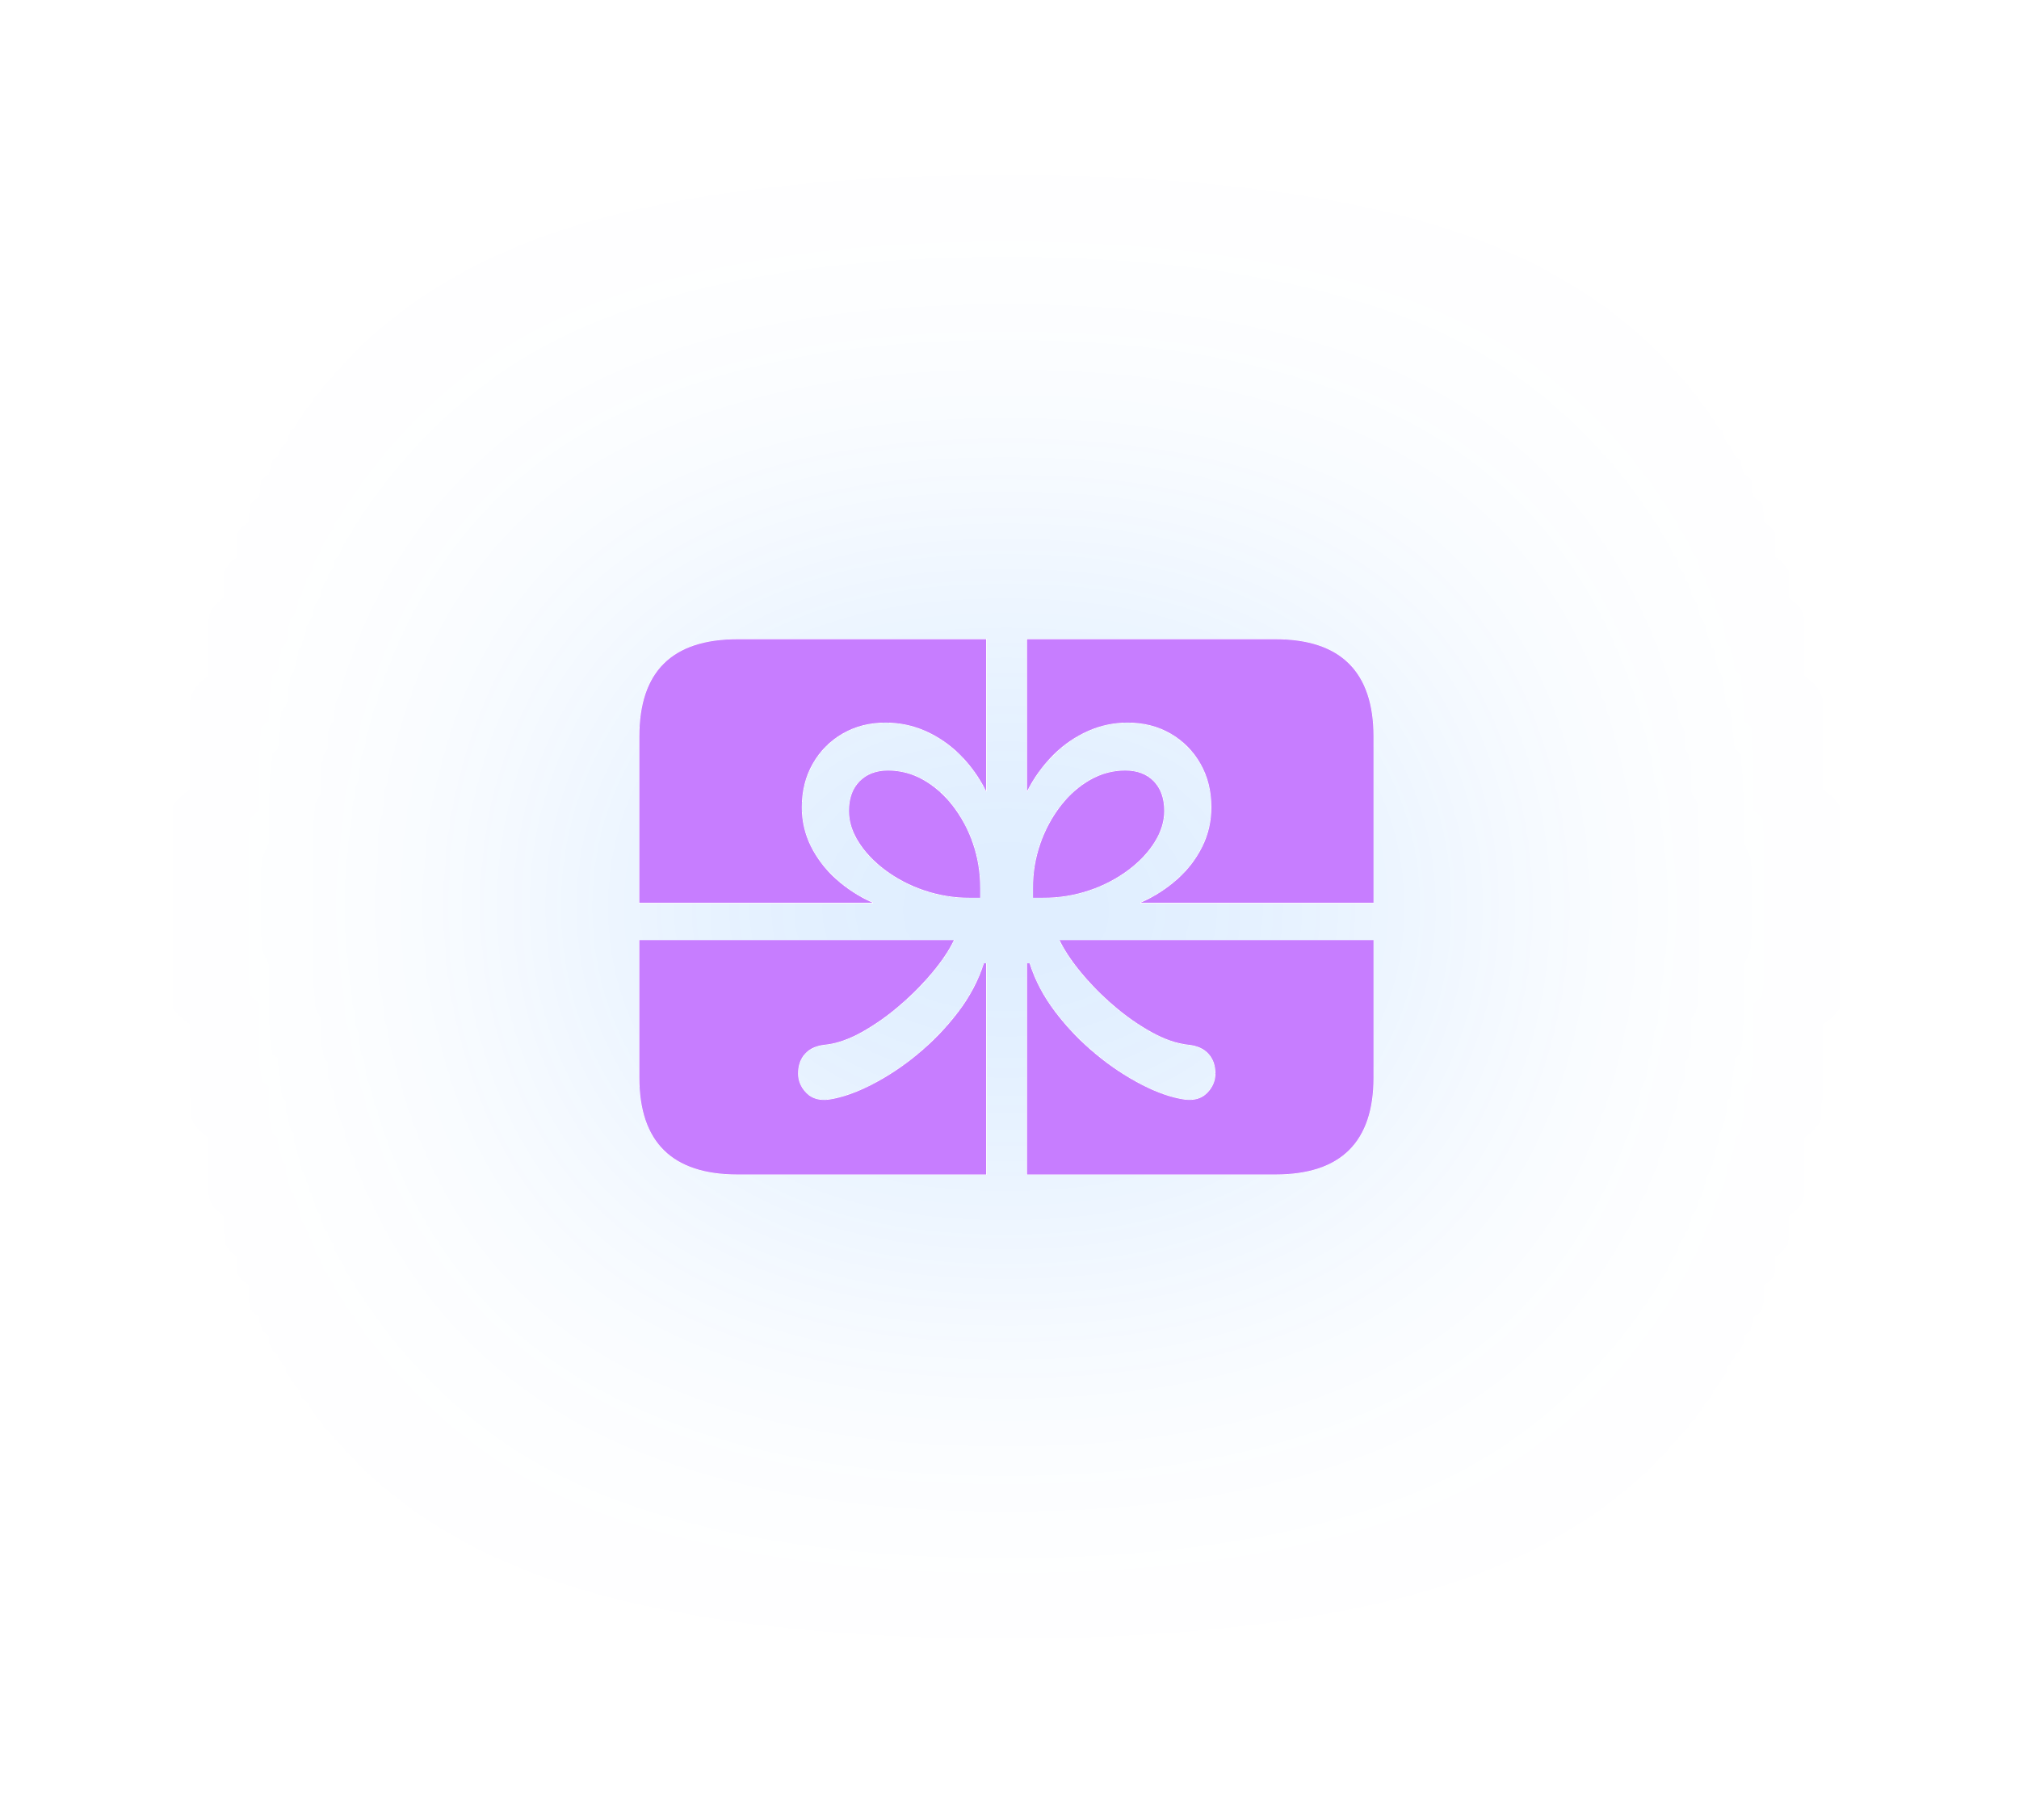
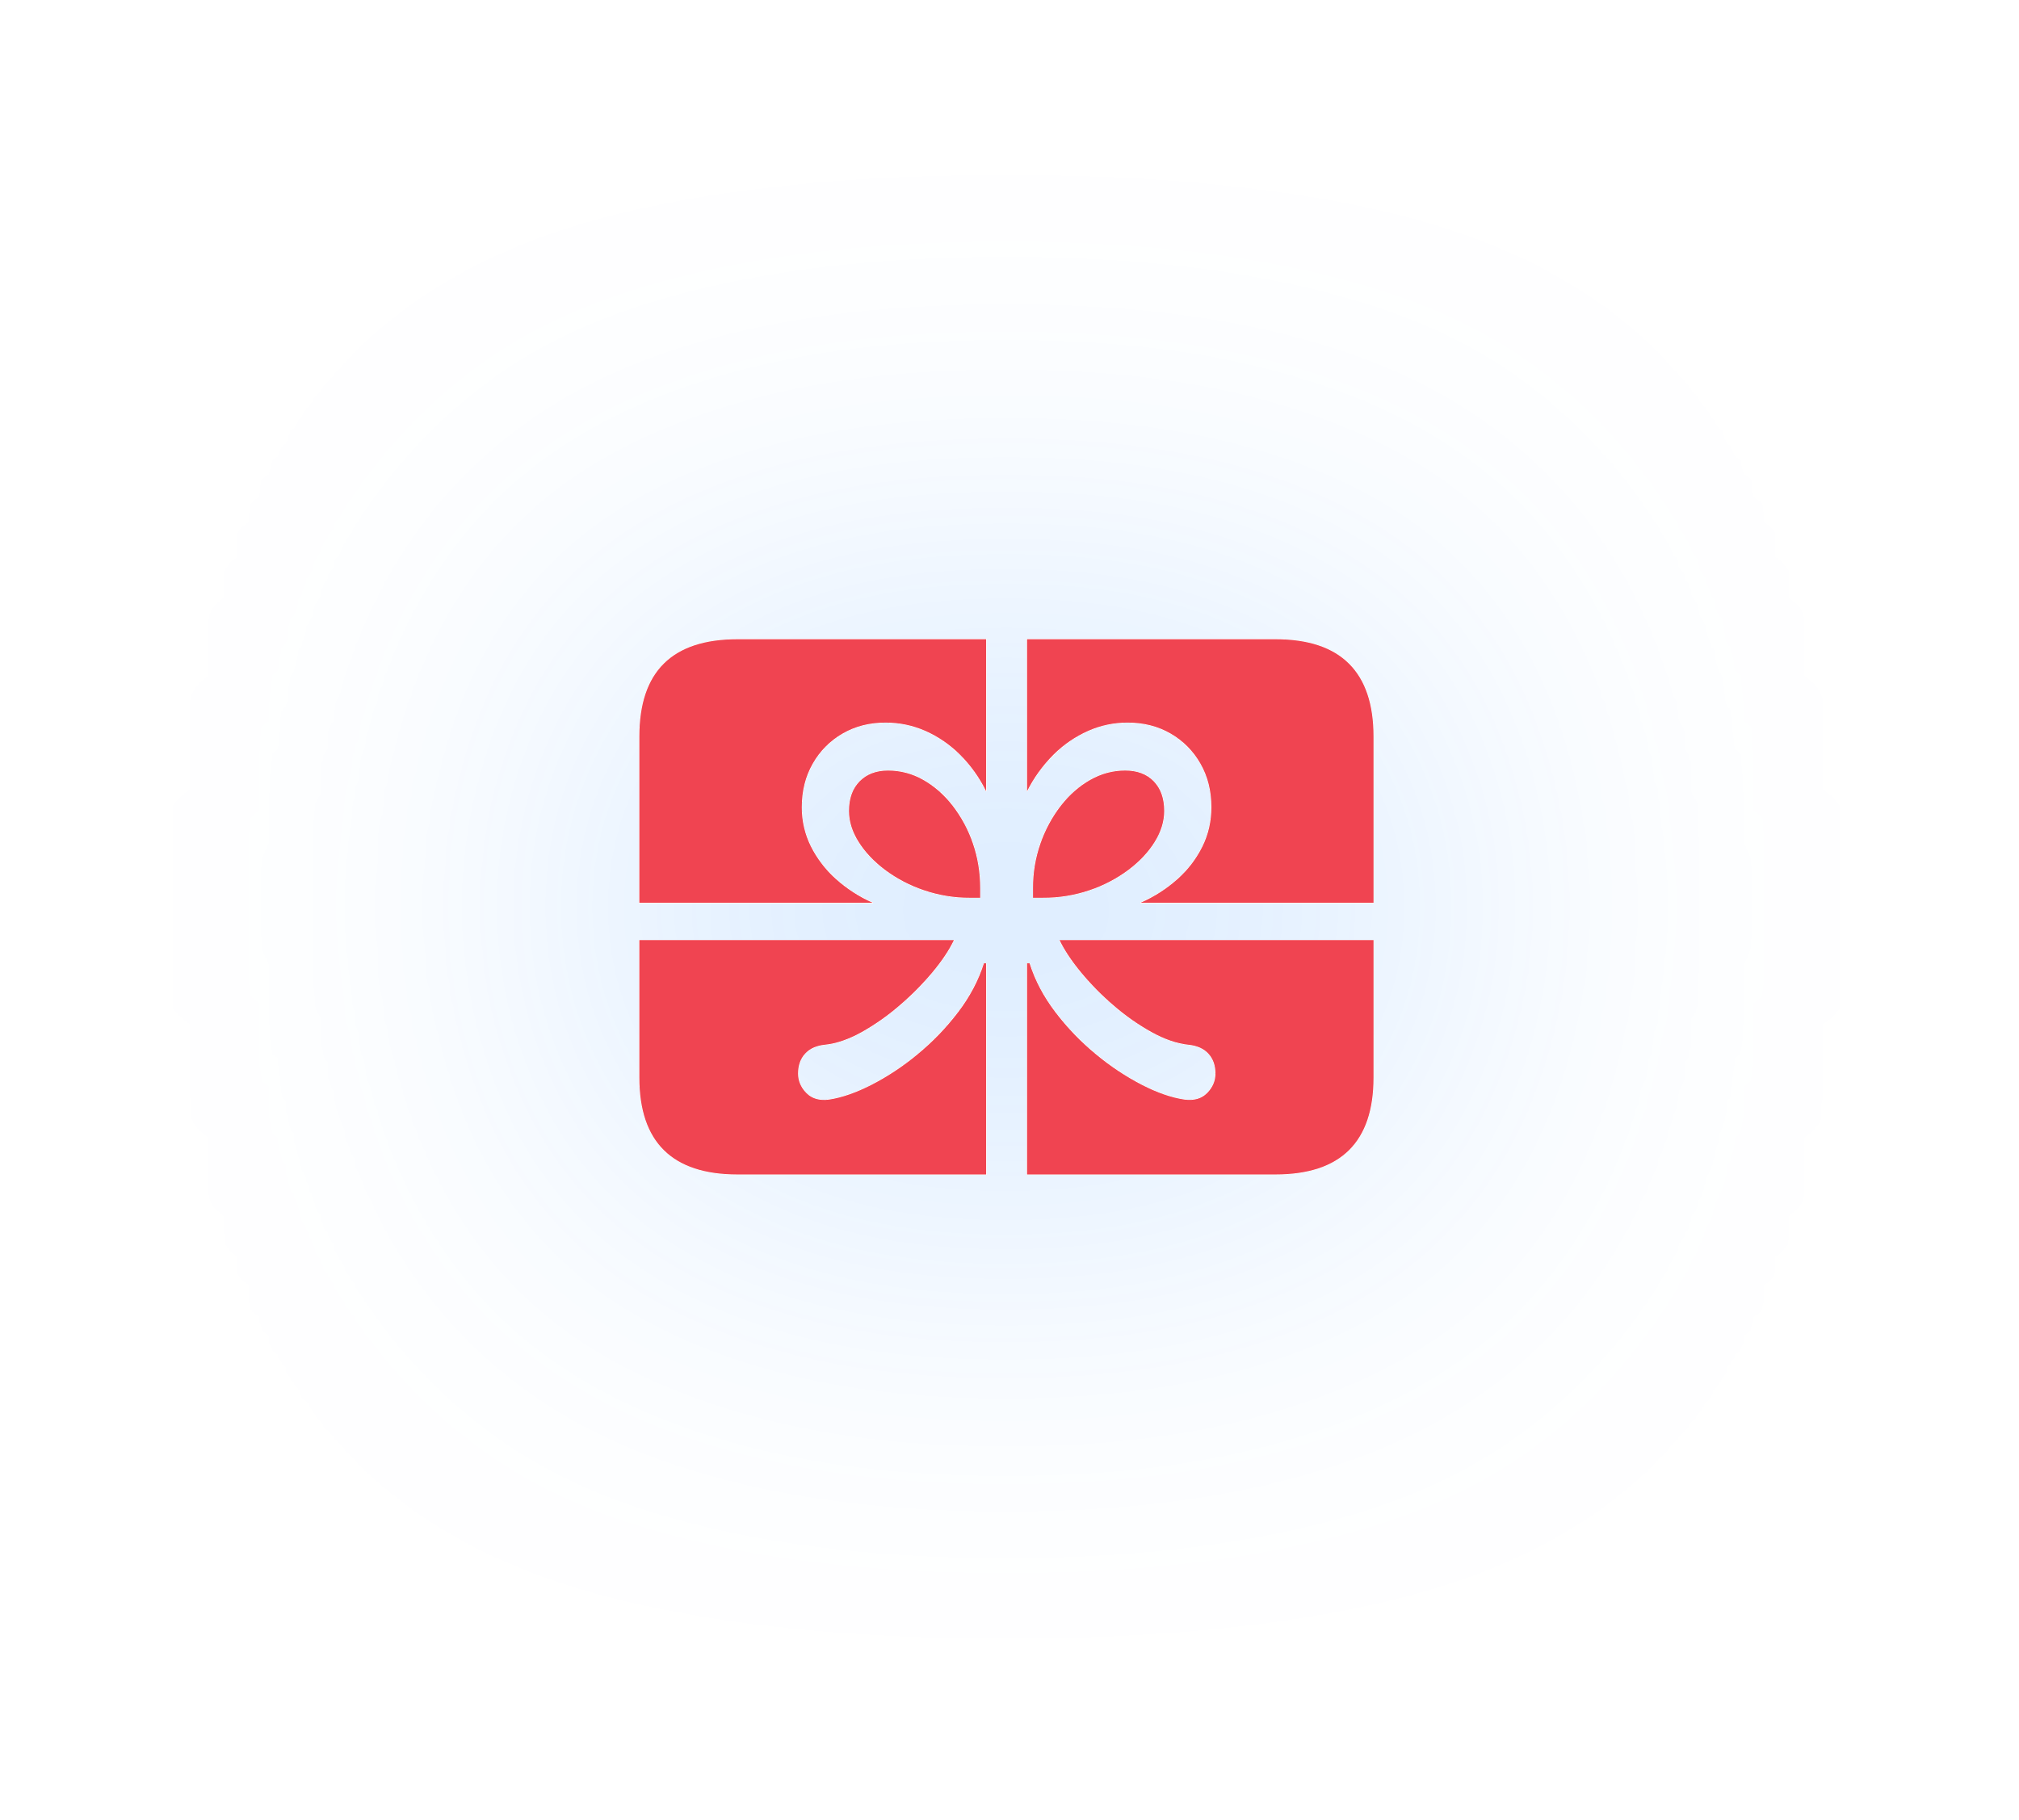
<svg xmlns="http://www.w3.org/2000/svg" width="132" height="119" viewBox="0 0 132 119" fill="none">
  <g filter="url(#filter0_d_107_2311)">
-     <path d="M41.8 59.034H57.057C56.177 58.645 55.364 58.119 54.647 57.476C53.974 56.875 53.42 56.152 53.013 55.345C52.618 54.55 52.415 53.672 52.421 52.784C52.421 51.717 52.66 50.768 53.136 49.935C53.599 49.116 54.272 48.436 55.087 47.968C55.911 47.49 56.847 47.251 57.895 47.251C58.807 47.251 59.675 47.432 60.499 47.794C61.339 48.167 62.104 48.692 62.756 49.341C63.457 50.039 64.037 50.849 64.472 51.739V41.8H67.148V51.739C67.595 50.851 68.181 50.042 68.884 49.341C69.536 48.692 70.301 48.167 71.141 47.794C71.955 47.433 72.835 47.248 73.725 47.251C74.773 47.251 75.71 47.49 76.534 47.968C77.348 48.436 78.022 49.116 78.484 49.935C78.961 50.768 79.199 51.718 79.199 52.784C79.199 53.699 79.005 54.553 78.617 55.345C78.218 56.153 77.666 56.877 76.993 57.476C76.271 58.122 75.451 58.648 74.562 59.034H89.8V61.472H69.272C69.585 62.128 70.055 62.835 70.682 63.593C71.334 64.378 72.051 65.105 72.827 65.766C73.589 66.426 74.417 67.006 75.298 67.496C76.143 67.962 76.939 68.235 77.688 68.316C78.26 68.371 78.699 68.566 79.005 68.901C79.311 69.235 79.465 69.668 79.465 70.201C79.465 70.68 79.285 71.103 78.924 71.472C78.562 71.841 78.068 71.984 77.442 71.902C76.598 71.78 75.669 71.459 74.654 70.938C73.585 70.382 72.578 69.713 71.652 68.941C70.668 68.131 69.78 67.21 69.007 66.196C68.23 65.178 67.665 64.109 67.312 62.989H67.148V76.8H64.472V62.989H64.329C63.975 64.109 63.41 65.178 62.634 66.196C61.861 67.21 60.973 68.131 59.989 68.941C59.06 69.715 58.05 70.385 56.977 70.939C55.955 71.458 55.028 71.779 54.198 71.903C53.572 71.984 53.079 71.841 52.718 71.473C52.357 71.103 52.177 70.679 52.177 70.201C52.177 69.668 52.33 69.235 52.636 68.901C52.942 68.566 53.374 68.371 53.932 68.316C54.695 68.235 55.499 67.958 56.343 67.486C57.223 66.991 58.051 66.408 58.814 65.745C59.588 65.085 60.305 64.362 60.959 63.583C61.586 62.832 62.055 62.128 62.368 61.472H41.8V59.034ZM63.43 58.706H64.084V58.091C64.084 57.052 63.924 56.072 63.605 55.15C63.303 54.263 62.858 53.433 62.287 52.691C61.729 51.974 61.089 51.41 60.367 51.001C59.664 50.596 58.868 50.384 58.059 50.386C57.283 50.386 56.663 50.622 56.2 51.093C55.737 51.564 55.506 52.21 55.505 53.03C55.505 53.713 55.717 54.389 56.139 55.058C56.561 55.728 57.139 56.339 57.875 56.892C58.645 57.463 59.5 57.909 60.408 58.214C61.381 58.546 62.403 58.712 63.43 58.706ZM68.19 58.705C69.225 58.712 70.253 58.545 71.233 58.213C72.141 57.908 72.996 57.462 73.766 56.891C74.501 56.338 75.076 55.727 75.491 55.057C75.907 54.388 76.115 53.711 76.115 53.028C76.115 52.209 75.887 51.563 75.431 51.092C74.974 50.62 74.352 50.385 73.562 50.385C72.758 50.385 71.995 50.59 71.274 51C70.553 51.41 69.913 51.973 69.354 52.69C68.782 53.433 68.334 54.263 68.026 55.149C67.695 56.094 67.53 57.089 67.537 58.09V58.705L68.19 58.705ZM48.214 76.799H83.387C85.524 76.799 87.127 76.27 88.197 75.211C89.266 74.152 89.8 72.571 89.8 70.468V48.153C89.8 46.049 89.265 44.464 88.196 43.398C87.127 42.332 85.524 41.799 83.388 41.8H48.213C46.077 41.8 44.473 42.329 43.404 43.388C42.335 44.446 41.8 46.035 41.8 48.153V70.467C41.8 72.571 42.335 74.153 43.404 75.21C44.473 76.269 46.076 76.799 48.213 76.799" fill="#C77DFF" />
+     <path d="M41.8 59.034H57.057C56.177 58.645 55.364 58.119 54.647 57.476C53.974 56.875 53.42 56.152 53.013 55.345C52.618 54.55 52.415 53.672 52.421 52.784C52.421 51.717 52.66 50.768 53.136 49.935C53.599 49.116 54.272 48.436 55.087 47.968C55.911 47.49 56.847 47.251 57.895 47.251C58.807 47.251 59.675 47.432 60.499 47.794C61.339 48.167 62.104 48.692 62.756 49.341C63.457 50.039 64.037 50.849 64.472 51.739V41.8H67.148V51.739C67.595 50.851 68.181 50.042 68.884 49.341C69.536 48.692 70.301 48.167 71.141 47.794C71.955 47.433 72.835 47.248 73.725 47.251C74.773 47.251 75.71 47.49 76.534 47.968C77.348 48.436 78.022 49.116 78.484 49.935C78.961 50.768 79.199 51.718 79.199 52.784C79.199 53.699 79.005 54.553 78.617 55.345C78.218 56.153 77.666 56.877 76.993 57.476C76.271 58.122 75.451 58.648 74.562 59.034H89.8V61.472H69.272C69.585 62.128 70.055 62.835 70.682 63.593C71.334 64.378 72.051 65.105 72.827 65.766C73.589 66.426 74.417 67.006 75.298 67.496C76.143 67.962 76.939 68.235 77.688 68.316C78.26 68.371 78.699 68.566 79.005 68.901C79.311 69.235 79.465 69.668 79.465 70.201C79.465 70.68 79.285 71.103 78.924 71.472C78.562 71.841 78.068 71.984 77.442 71.902C76.598 71.78 75.669 71.459 74.654 70.938C73.585 70.382 72.578 69.713 71.652 68.941C70.668 68.131 69.78 67.21 69.007 66.196C68.23 65.178 67.665 64.109 67.312 62.989H67.148V76.8H64.472V62.989H64.329C63.975 64.109 63.41 65.178 62.634 66.196C61.861 67.21 60.973 68.131 59.989 68.941C59.06 69.715 58.05 70.385 56.977 70.939C55.955 71.458 55.028 71.779 54.198 71.903C53.572 71.984 53.079 71.841 52.718 71.473C52.357 71.103 52.177 70.679 52.177 70.201C52.177 69.668 52.33 69.235 52.636 68.901C52.942 68.566 53.374 68.371 53.932 68.316C54.695 68.235 55.499 67.958 56.343 67.486C57.223 66.991 58.051 66.408 58.814 65.745C59.588 65.085 60.305 64.362 60.959 63.583C61.586 62.832 62.055 62.128 62.368 61.472H41.8V59.034ZM63.43 58.706H64.084V58.091C64.084 57.052 63.924 56.072 63.605 55.15C63.303 54.263 62.858 53.433 62.287 52.691C61.729 51.974 61.089 51.41 60.367 51.001C59.664 50.596 58.868 50.384 58.059 50.386C57.283 50.386 56.663 50.622 56.2 51.093C55.737 51.564 55.506 52.21 55.505 53.03C55.505 53.713 55.717 54.389 56.139 55.058C56.561 55.728 57.139 56.339 57.875 56.892C58.645 57.463 59.5 57.909 60.408 58.214C61.381 58.546 62.403 58.712 63.43 58.706ZM68.19 58.705C69.225 58.712 70.253 58.545 71.233 58.213C72.141 57.908 72.996 57.462 73.766 56.891C74.501 56.338 75.076 55.727 75.491 55.057C75.907 54.388 76.115 53.711 76.115 53.028C76.115 52.209 75.887 51.563 75.431 51.092C74.974 50.62 74.352 50.385 73.562 50.385C72.758 50.385 71.995 50.59 71.274 51C70.553 51.41 69.913 51.973 69.354 52.69C68.782 53.433 68.334 54.263 68.026 55.149C67.695 56.094 67.53 57.089 67.537 58.09V58.705L68.19 58.705ZM48.214 76.799H83.387C85.524 76.799 87.127 76.27 88.197 75.211C89.266 74.152 89.8 72.571 89.8 70.468V48.153C89.8 46.049 89.265 44.464 88.196 43.398C87.127 42.332 85.524 41.799 83.388 41.8H48.213C46.077 41.8 44.473 42.329 43.404 43.388C42.335 44.446 41.8 46.035 41.8 48.153V70.467C41.8 72.571 42.335 74.153 43.404 75.21C44.473 76.269 46.076 76.799 48.213 76.799" fill="#F04451" />
  </g>
  <defs>
    <filter id="filter0_d_107_2311" x="-1.14441e-05" y="-1.14441e-05" width="131.6" height="118.6" filterUnits="userSpaceOnUse" color-interpolation-filters="sRGB">
      <feFlood flood-opacity="0" result="BackgroundImageFix" />
      <feColorMatrix in="SourceAlpha" type="matrix" values="0 0 0 0 0 0 0 0 0 0 0 0 0 0 0 0 0 0 127 0" result="hardAlpha" />
      <feOffset />
      <feGaussianBlur stdDeviation="20.9" />
      <feComposite in2="hardAlpha" operator="out" />
      <feColorMatrix type="matrix" values="0 0 0 0 0.008 0 0 0 0 0.463 0 0 0 0 1 0 0 0 0.25 0" />
      <feBlend mode="normal" in2="BackgroundImageFix" result="effect1_dropShadow_107_2311" />
      <feBlend mode="normal" in="SourceGraphic" in2="effect1_dropShadow_107_2311" result="shape" />
    </filter>
  </defs>
</svg>
